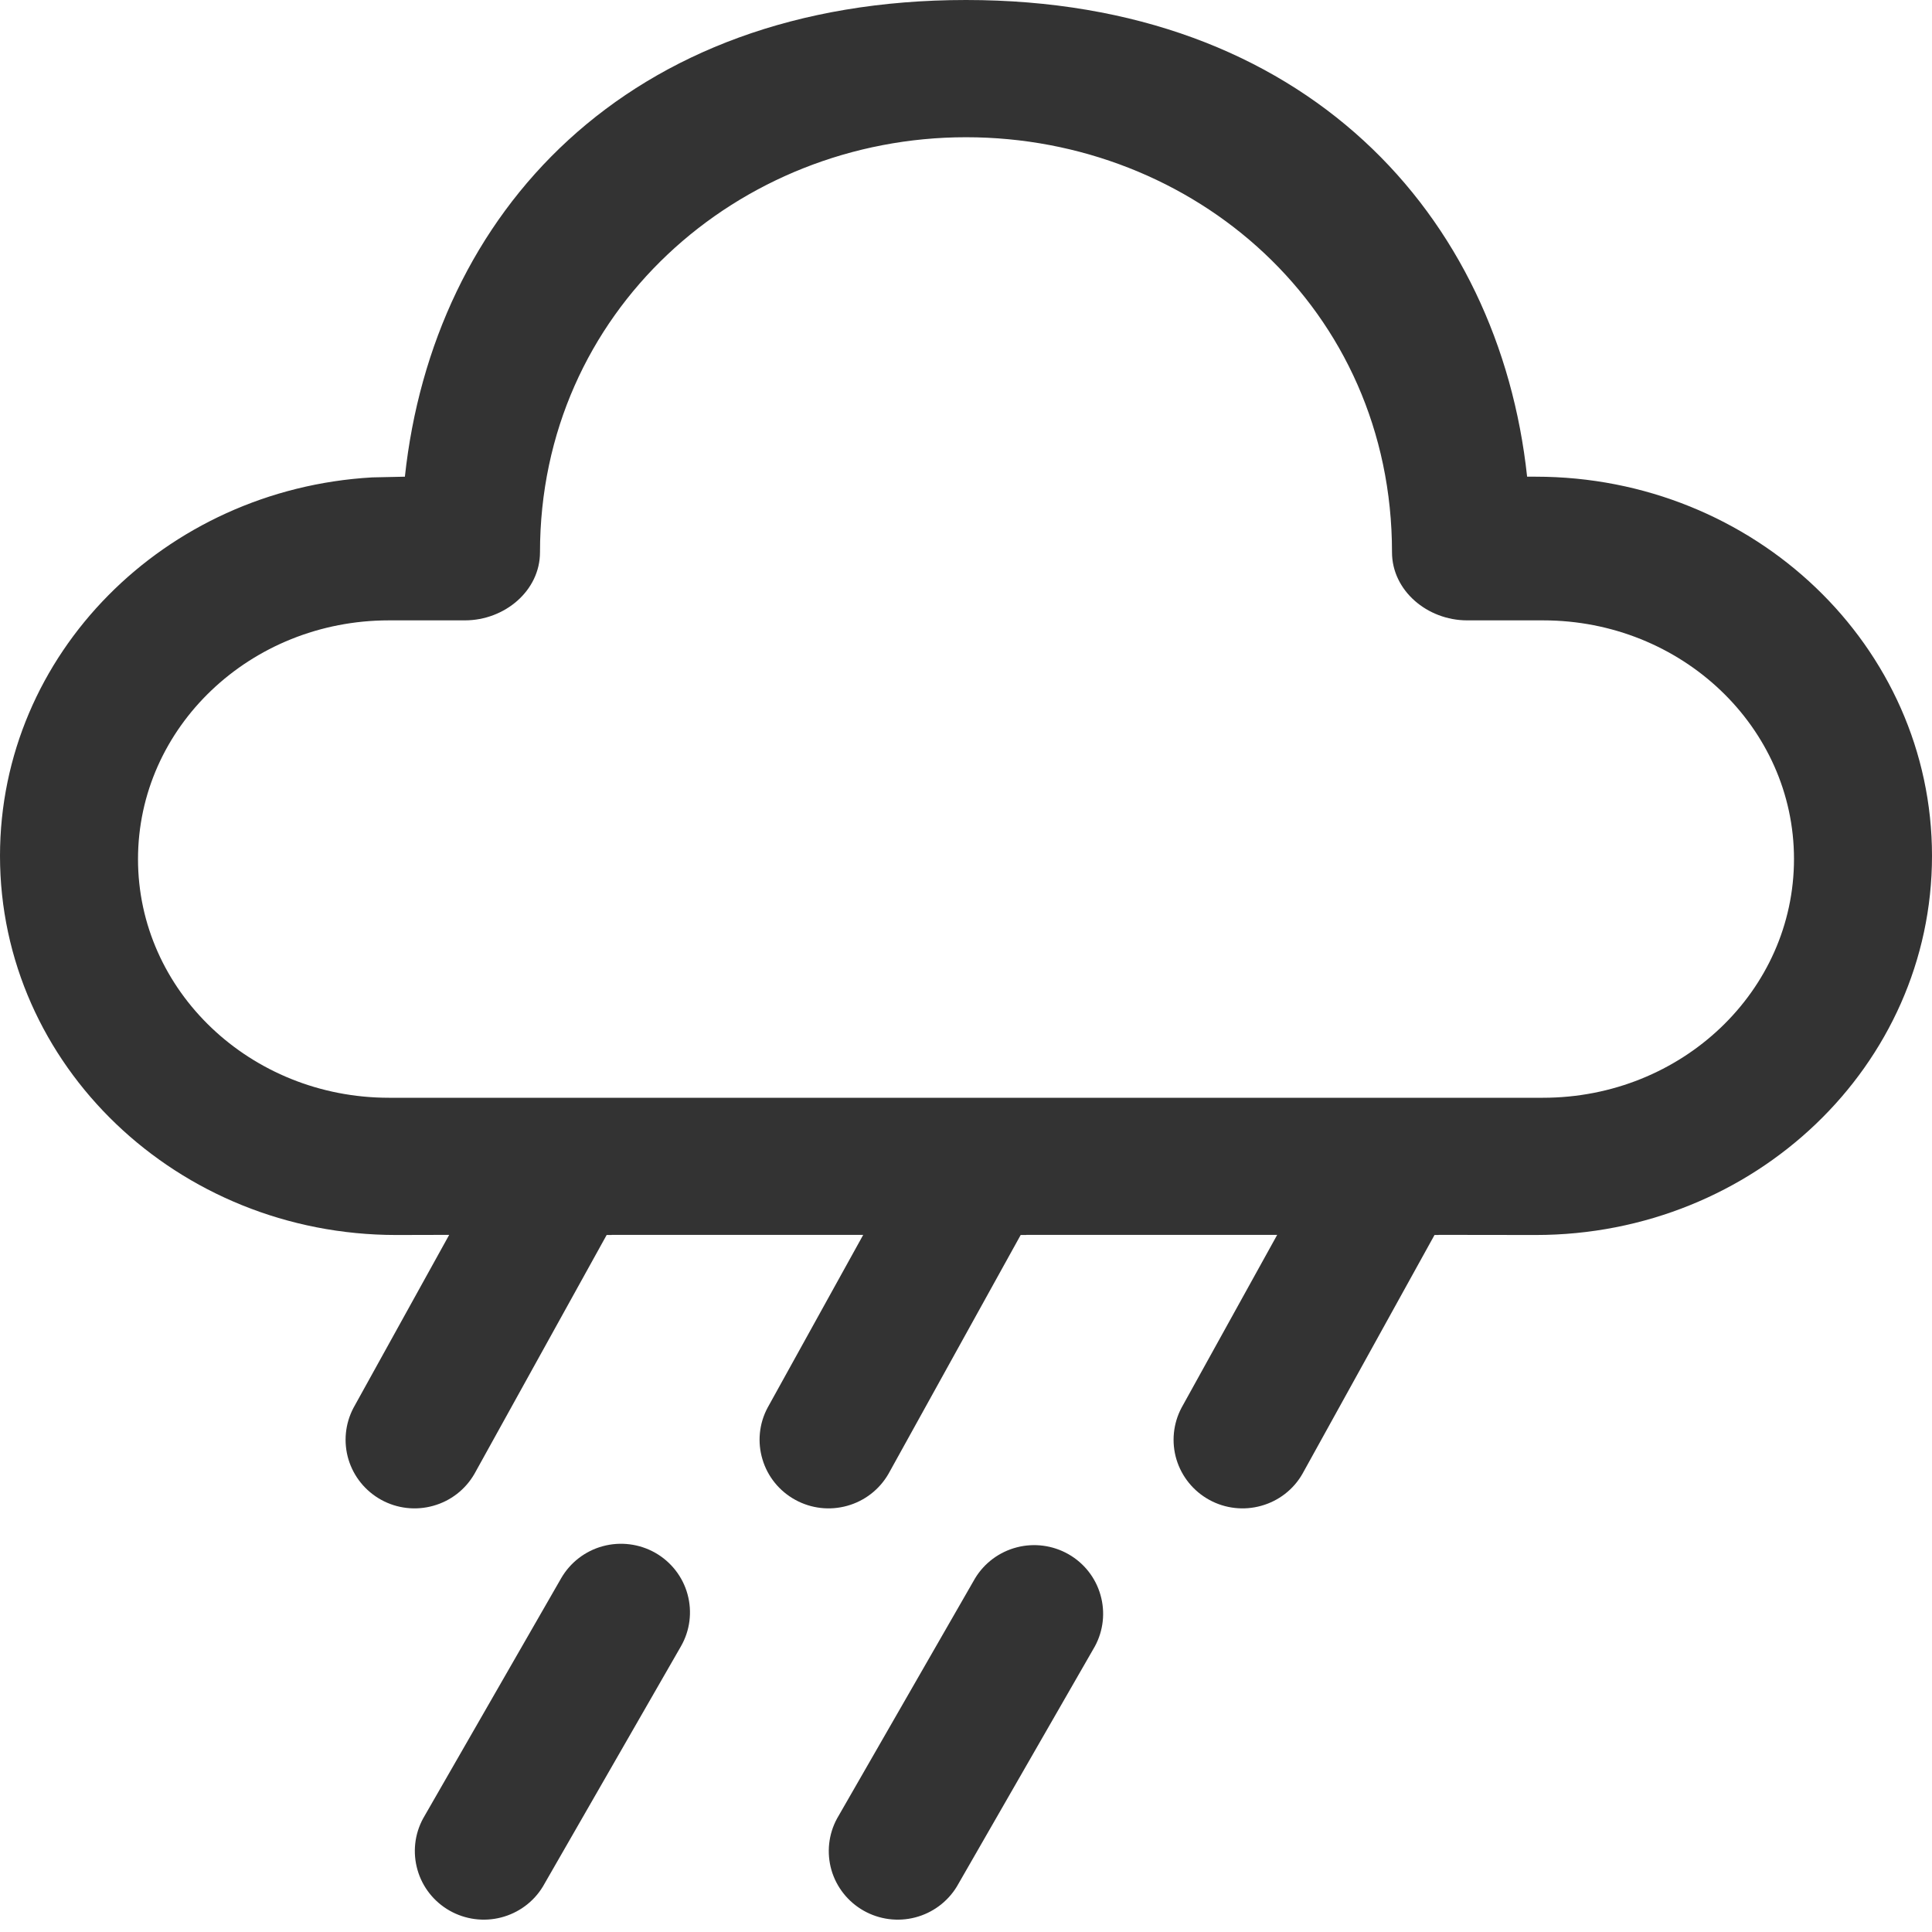
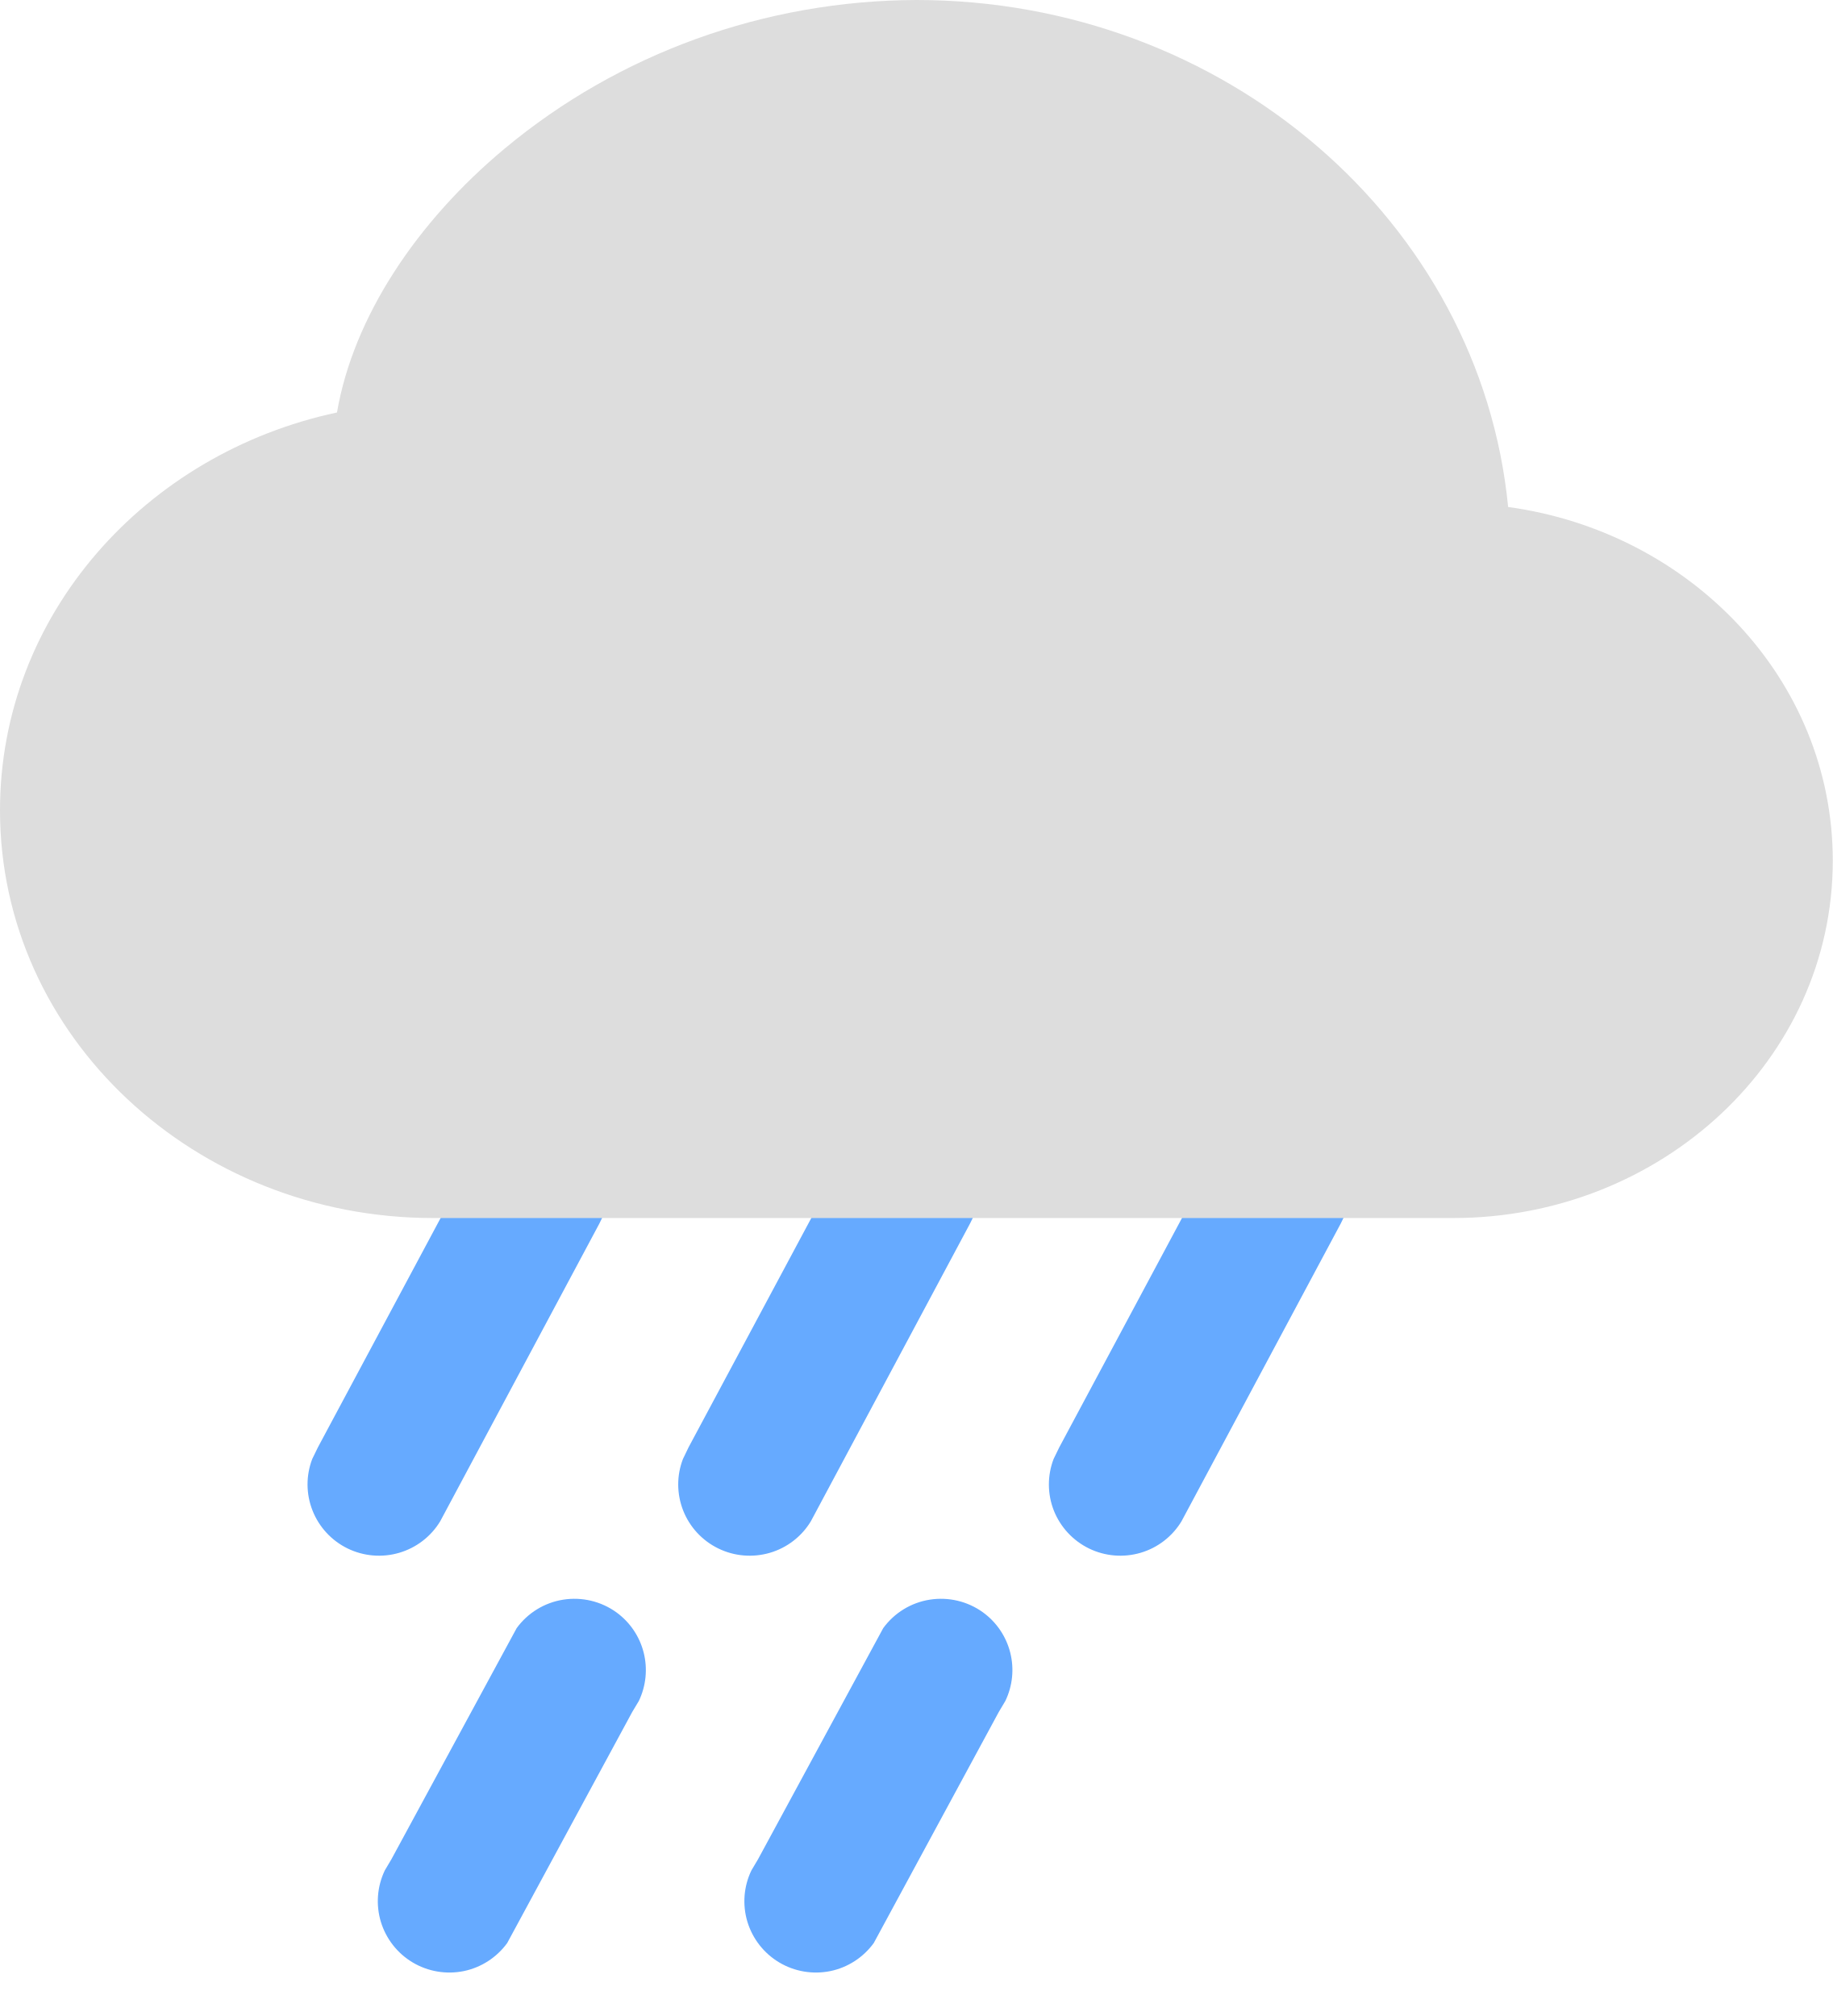
- <svg xmlns="http://www.w3.org/2000/svg" width="30" height="30" viewBox="0 0 30 30" fill="none">
-   <path d="M15 0C20.282 0 23.278 3.354 23.713 7.402H23.846C27.244 7.402 30 10.038 30 13.29C30 16.541 27.244 19.177 23.846 19.177L22.339 19.175V19.177H22.275L20.224 22.886C20.085 23.129 19.855 23.307 19.584 23.382C19.314 23.458 19.024 23.425 18.778 23.29C18.532 23.155 18.349 22.93 18.268 22.662C18.188 22.395 18.216 22.106 18.347 21.859L19.832 19.175H15.936V19.177H15.849L13.796 22.886C13.656 23.129 13.426 23.307 13.156 23.382C12.885 23.458 12.596 23.425 12.35 23.29C12.103 23.155 11.92 22.93 11.84 22.662C11.759 22.395 11.787 22.106 11.919 21.859L13.404 19.175H9.497V19.177H9.42L7.367 22.886C7.227 23.129 6.998 23.307 6.727 23.382C6.457 23.458 6.167 23.425 5.921 23.29C5.675 23.155 5.492 22.93 5.411 22.662C5.331 22.395 5.359 22.106 5.49 21.859L6.975 19.175L6.154 19.177C2.756 19.177 0 16.541 0 13.29C0 10.157 2.554 7.598 5.779 7.413L6.287 7.402C6.726 3.326 9.718 0 15 0ZM8.807 17.046H23.959C26.115 17.046 27.857 15.386 27.857 13.338C27.857 11.293 26.113 9.633 23.961 9.633H22.783C22.161 9.633 21.615 9.169 21.615 8.576C21.615 4.79 18.536 2.131 15 2.131C11.464 2.131 8.385 4.837 8.385 8.576C8.385 9.169 7.841 9.633 7.217 9.633H6.039C3.887 9.633 2.143 11.293 2.143 13.341C2.143 15.384 3.887 17.046 6.039 17.046H8.766C8.781 17.046 8.795 17.046 8.809 17.046H8.807Z" fill="#333333" />
-   <path d="M10.175 24.112C10.421 24.252 10.602 24.484 10.676 24.756C10.751 25.029 10.714 25.32 10.573 25.565L8.43 29.294C8.286 29.532 8.053 29.704 7.782 29.774C7.512 29.844 7.224 29.806 6.981 29.668C6.738 29.53 6.559 29.303 6.483 29.036C6.406 28.768 6.437 28.482 6.57 28.237L8.713 24.508C8.854 24.263 9.087 24.083 9.361 24.009C9.635 23.935 9.928 23.972 10.175 24.112V24.112Z" fill="#333333" />
-   <path d="M17.001 25.565C17.134 25.32 17.165 25.033 17.088 24.766C17.012 24.498 16.833 24.271 16.59 24.133C16.347 23.995 16.059 23.957 15.789 24.027C15.518 24.097 15.285 24.27 15.141 24.508L12.998 28.237C12.865 28.481 12.834 28.768 12.91 29.036C12.987 29.303 13.166 29.53 13.409 29.668C13.652 29.806 13.94 29.844 14.21 29.774C14.481 29.704 14.713 29.532 14.858 29.294L17.001 25.565V25.565Z" fill="#333333" />
+ <svg xmlns="http://www.w3.org/2000/svg" width="30" height="33" viewBox="0 0 30 33" fill="none">
+   <path d="M9.916 19.049C9.827 18.79 9.65 18.571 9.415 18.429C9.15 18.269 8.832 18.221 8.531 18.294C8.231 18.368 7.971 18.557 7.81 18.821L5.204 23.691L5.111 23.882C5.007 24.154 5.008 24.455 5.116 24.727C5.223 24.998 5.428 25.219 5.69 25.347C5.953 25.475 6.254 25.5 6.534 25.418C6.814 25.336 7.054 25.152 7.205 24.903L9.809 20.032L9.901 19.844C9.999 19.589 10.004 19.308 9.916 19.049Z" fill="#66AAFF" />
+   <path d="M10.536 27.051C10.469 26.786 10.311 26.553 10.089 26.392C9.838 26.211 9.525 26.137 9.219 26.185C8.913 26.233 8.639 26.401 8.457 26.651L6.407 30.434L6.299 30.616C6.173 30.879 6.15 31.179 6.234 31.458C6.319 31.737 6.505 31.975 6.756 32.124C7.007 32.273 7.305 32.323 7.591 32.265C7.877 32.206 8.13 32.042 8.302 31.806L10.349 28.023L10.457 27.843C10.575 27.596 10.603 27.316 10.536 27.051Z" fill="#66AAFF" />
+   <path d="M16.536 27.051C16.469 26.786 16.311 26.553 16.089 26.392C15.838 26.211 15.525 26.137 15.219 26.185C14.913 26.233 14.639 26.401 14.457 26.651L12.408 30.434L12.3 30.616C12.173 30.879 12.15 31.179 12.234 31.458C12.319 31.737 12.505 31.975 12.756 32.124C13.007 32.273 13.305 32.323 13.591 32.265C13.877 32.206 14.13 32.042 14.302 31.806L16.349 28.023L16.456 27.843C16.575 27.596 16.603 27.316 16.536 27.051Z" fill="#66AAFF" />
+   <path d="M15.983 19.049C15.894 18.79 15.717 18.571 15.483 18.429C15.218 18.269 14.9 18.221 14.599 18.294C14.298 18.368 14.039 18.557 13.878 18.821L11.271 23.691L11.179 23.882C11.074 24.154 11.076 24.455 11.183 24.727C11.29 24.998 11.495 25.219 11.758 25.347C12.02 25.475 12.321 25.5 12.602 25.418C12.882 25.336 13.121 25.152 13.272 24.903L15.876 20.032L15.969 19.844C16.067 19.589 16.072 19.308 15.983 19.049Z" fill="#66AAFF" />
+   <path d="M22.05 19.049C21.962 18.79 21.784 18.571 21.55 18.429C21.285 18.269 20.967 18.221 20.666 18.294C20.365 18.368 20.106 18.557 19.945 18.821L17.339 23.691L17.246 23.882C17.142 24.154 17.143 24.455 17.25 24.727C17.358 24.998 17.563 25.219 17.825 25.347C18.088 25.475 18.389 25.5 18.669 25.418C18.949 25.336 19.188 25.152 19.339 24.903L21.944 20.032L22.036 19.844C22.134 19.589 22.139 19.308 22.05 19.049Z" fill="#66AAFF" />
+   <path d="M8.261 2.432C10.135 0.87 12.525 0.008 15 0C20.044 0 24.231 3.625 24.686 8.299C27.671 8.707 30 11.123 30 14.089C30 17.344 27.191 19.938 23.788 19.938H7.089C3.203 19.938 0 16.976 0 13.264C0 10.068 2.374 7.422 5.516 6.752C5.784 5.187 6.825 3.629 8.261 2.432V2.432Z" fill="#DDDDDD" />
</svg>
